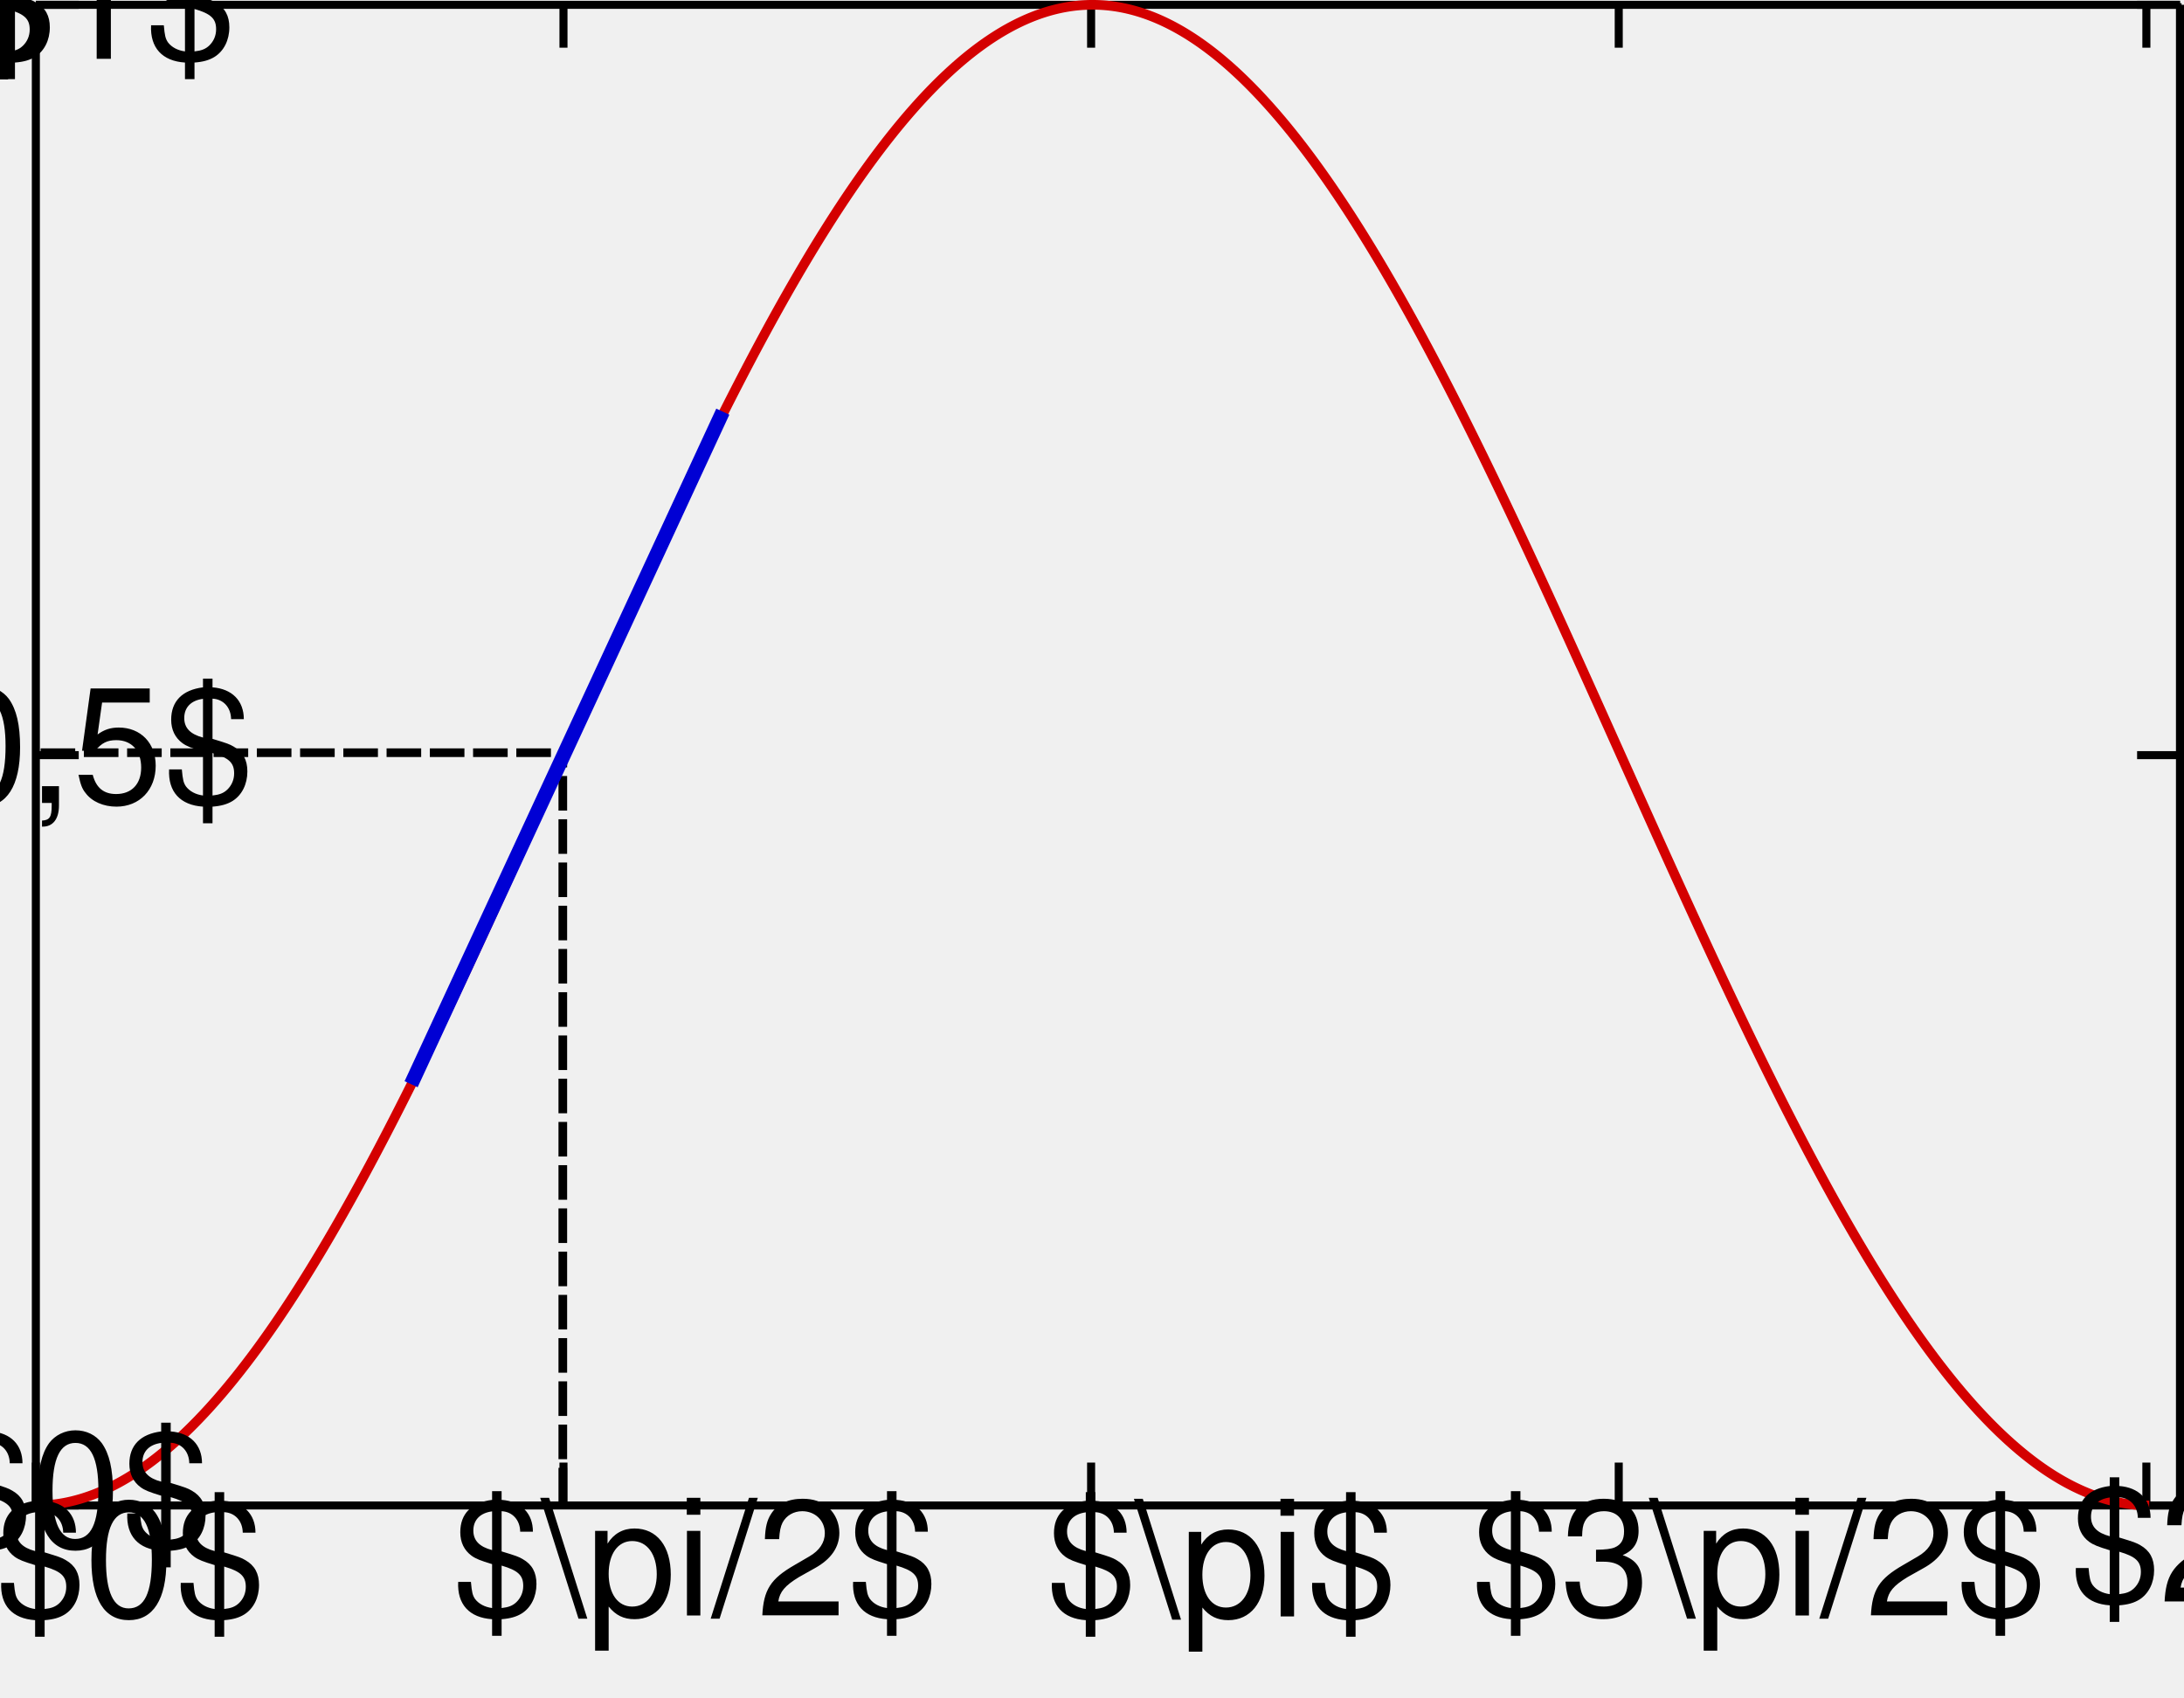
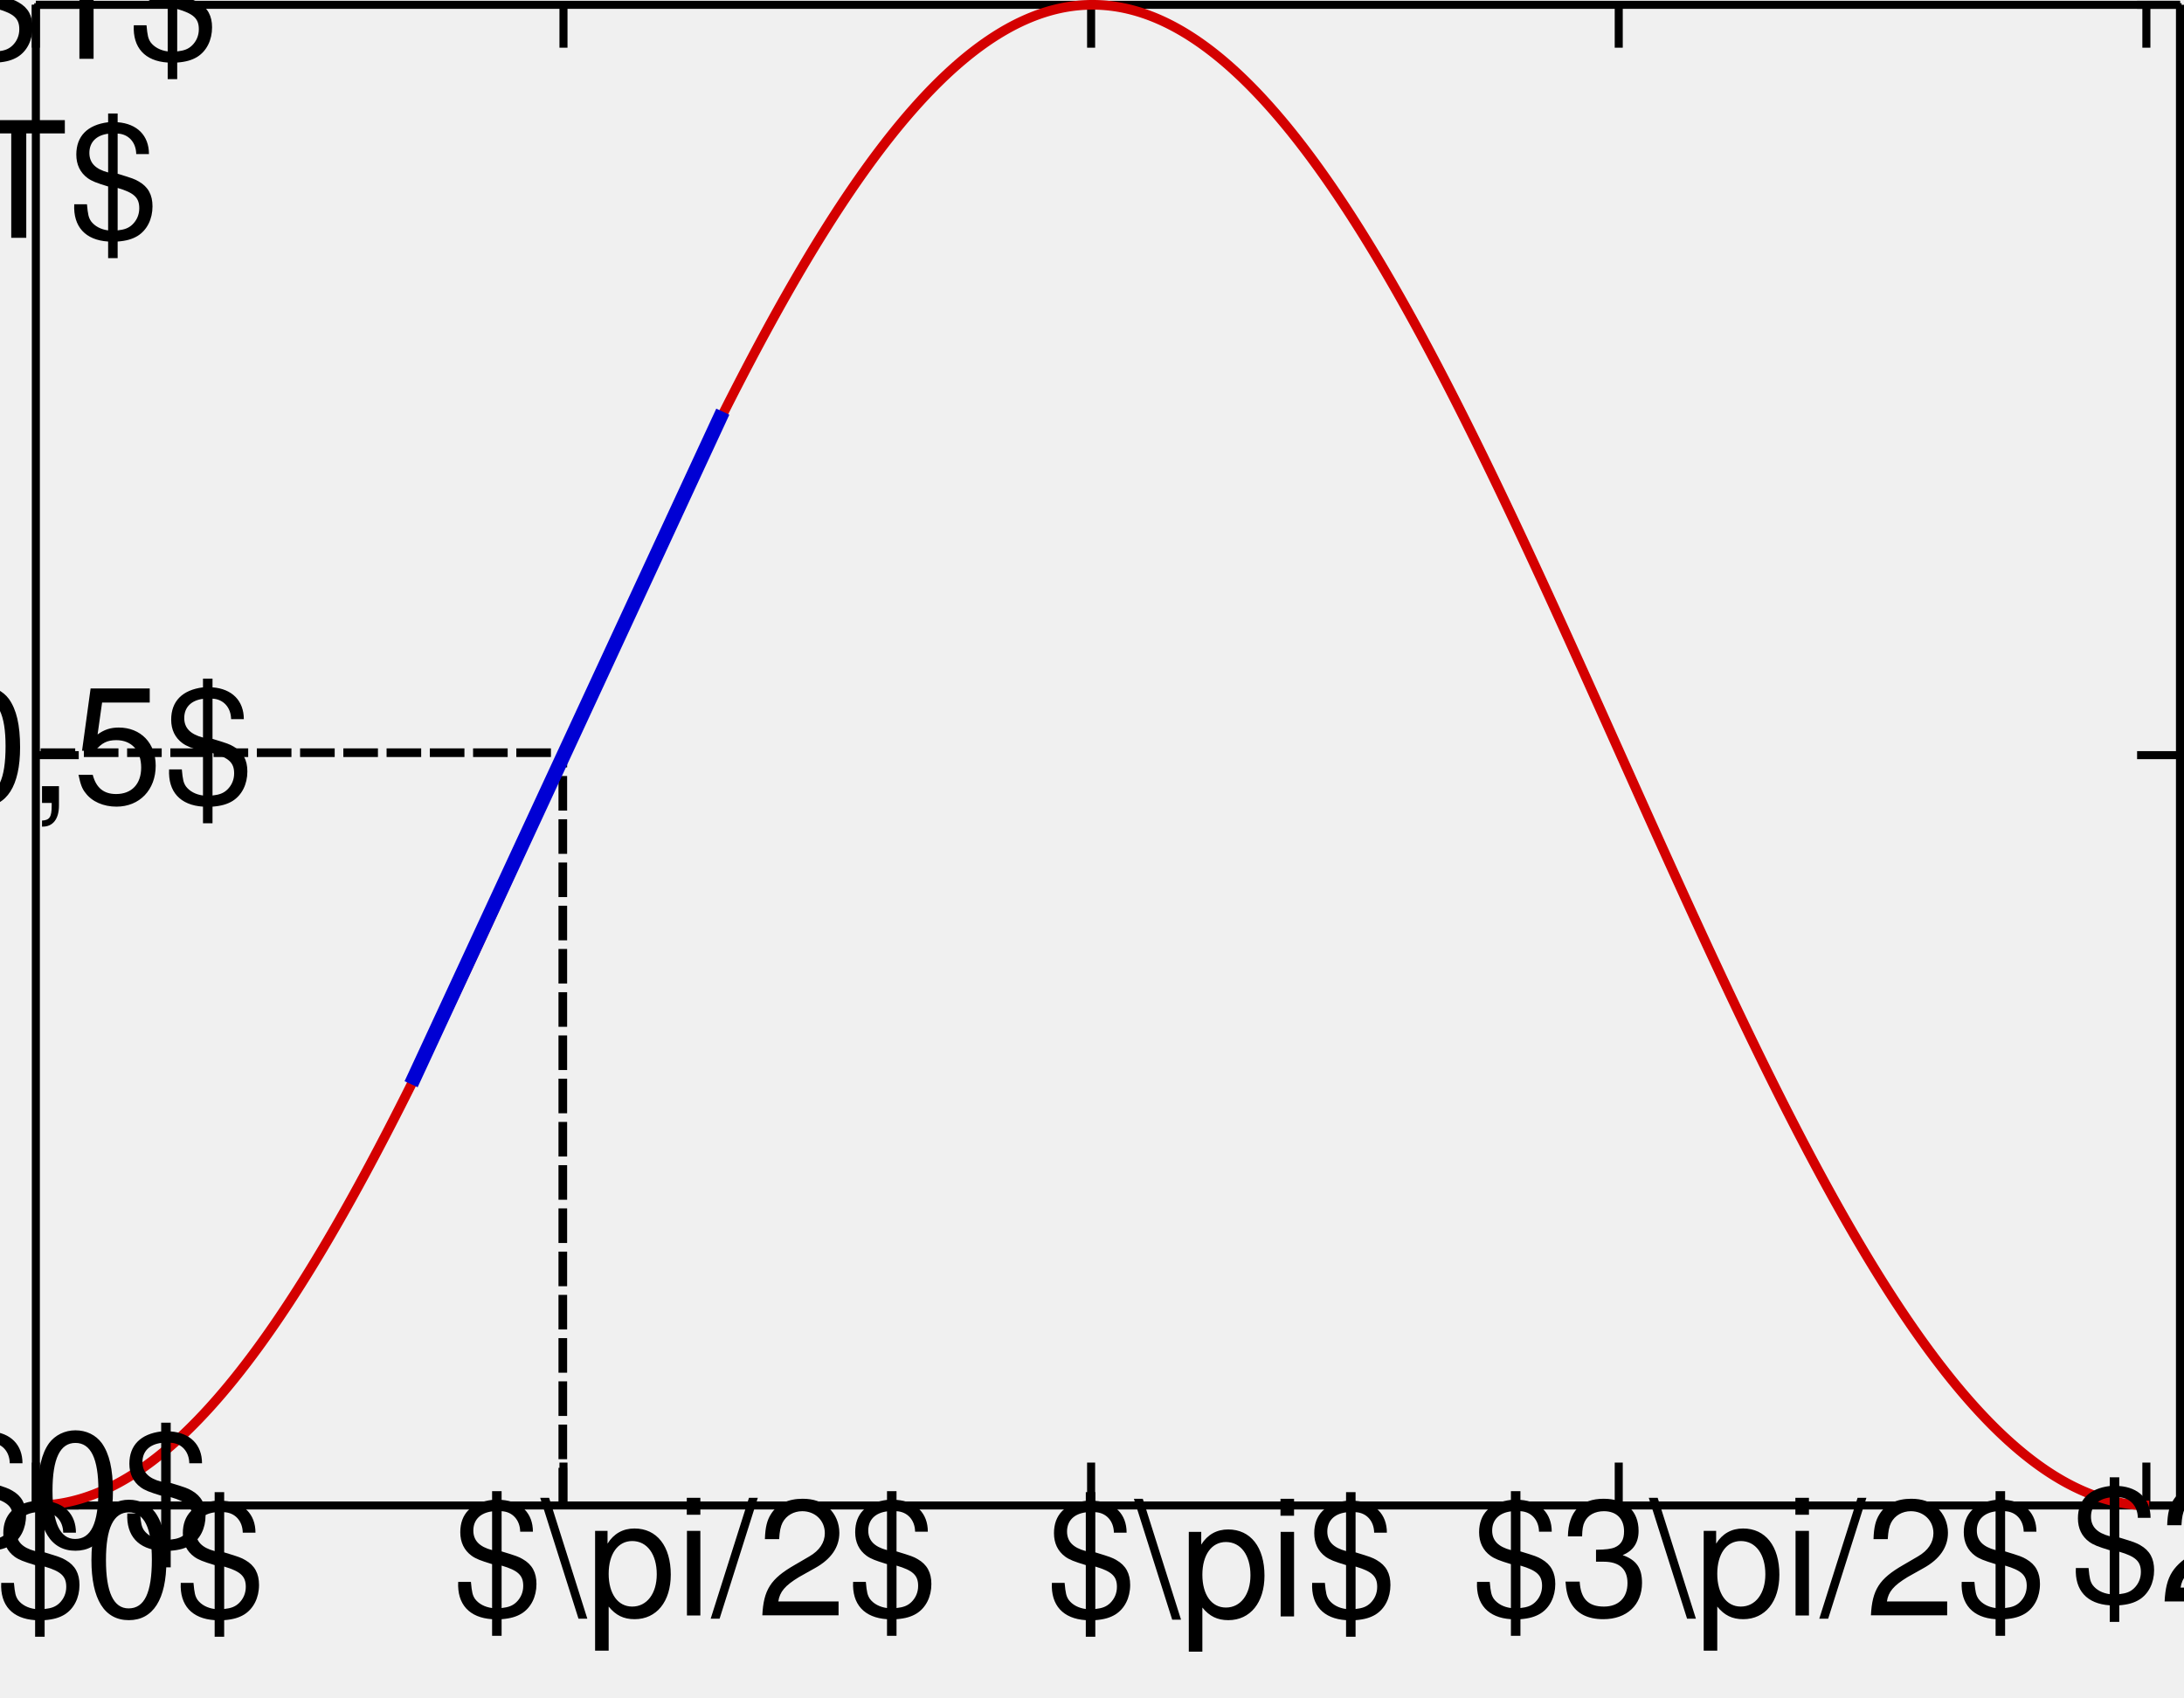
<svg xmlns="http://www.w3.org/2000/svg" xml:space="preserve" width="757.526" height="588.966" viewBox="0 0 606.023 471.175" id="svg2" version="1.1">
  <defs id="defs62" />
  <path style="fill:none;stroke:#000000;stroke-width:2.4;stroke-linecap:butt;stroke-linejoin:miter;stroke-miterlimit:4;stroke-dasharray:9.6, 2.4;stroke-dashoffset:0;stroke-opacity:1" d="M 156.169,416.966 V 211.252" id="path3024" />
  <path style="fill:none;stroke:#000000;stroke-width:2.4;stroke-linecap:butt;stroke-linejoin:miter;stroke-miterlimit:4;stroke-dasharray:9.6, 2.4;stroke-dashoffset:0;stroke-opacity:1" d="M 11.27,208.894 H 156.422" id="path3024-6" />
  <g id="g6" style="fill:#ffffff;fill-rule:nonzero" transform="matrix(1,0,0,-1,-79.2965,507.0535)" />
  <g id="g14" style="fill:none;stroke:#000000;stroke-width:2.231;stroke-linecap:butt;stroke-linejoin:miter;stroke-dasharray:none" transform="matrix(1,0,0,-1,-79.2965,507.0535)">
    <path id="path16" d="m 89.244,89.244 594.96,0" />
    <path id="path18" d="m 89.244,505.716 594.96,0" />
    <path id="path20" d="m 89.244,89.244 0,11.899" />
    <path id="path22" d="m 89.244,505.716 0,-11.899" />
    <path id="path24" d="m 235.653,89.244 0,11.899" />
    <path id="path26" d="m 235.653,505.716 0,-11.899" />
    <path id="path28" d="m 382.061,89.244 0,11.899" />
    <path id="path30" d="m 382.061,505.716 0,-11.899" />
    <path id="path32" d="m 528.47,89.244 0,11.899" />
    <path id="path34" d="m 528.47,505.716 0,-11.899" />
    <path id="path36" d="m 674.879,89.244 0,11.899" />
    <path id="path38" d="m 674.879,505.716 0,-11.899" />
    <path id="path40" d="m 89.244,89.244 0,416.472" />
    <path id="path42" d="m 684.204,89.244 0,416.472" />
    <path id="path44" d="m 89.244,89.244 11.899,0" />
    <path id="path46" d="m 684.204,89.244 -11.899,0" />
    <path id="path48" d="m 89.244,297.48 11.899,0" />
    <path id="path50" d="m 684.204,297.48 -11.899,0" />
    <path id="path52" d="m 89.244,505.716 11.899,0" />
    <path id="path54" d="m 684.204,505.716 -11.899,0" />
  </g>
  <g id="g56" style="fill:none;stroke:#000000;stroke-width:0.892;stroke-linecap:butt;stroke-linejoin:miter;stroke-dasharray:none" transform="matrix(1,0,0,-1,-79.2965,507.0535)">
    <path id="path58" d="m 89.244,89.244 0,416.472 594.96,0 0,-416.472 z" />
  </g>
  <g id="g3382">
    <path style="fill:none;stroke:#d40000;stroke-width:2.677;stroke-linecap:butt;stroke-linejoin:miter;stroke-dasharray:none;stroke-opacity:1" id="path12" d="m 9.948,417.809 0.587,-0.004 0.587,-0.012 0.587,-0.021 0.587,-0.029 0.587,-0.037 0.587,-0.045 0.587,-0.054 0.587,-0.062 0.587,-0.07 0.587,-0.078 0.587,-0.086 0.587,-0.095 0.587,-0.103 0.587,-0.111 0.587,-0.119 0.587,-0.128 0.587,-0.136 0.587,-0.144 0.587,-0.152 0.587,-0.16 0.587,-0.168 0.587,-0.177 0.587,-0.185 0.587,-0.193 0.587,-0.201 0.587,-0.209 0.587,-0.217 0.587,-0.225 0.587,-0.234 0.587,-0.242 0.587,-0.25 0.587,-0.258 0.587,-0.266 0.587,-0.274 0.587,-0.282 0.587,-0.29 0.587,-0.298 0.587,-0.306 0.587,-0.314 0.587,-0.322 0.587,-0.33 0.587,-0.338 0.587,-0.346 0.587,-0.354 0.587,-0.362 0.587,-0.37 0.587,-0.378 0.587,-0.386 0.587,-0.393 0.587,-0.401 0.587,-0.409 0.587,-0.417 0.587,-0.425 0.587,-0.432 0.587,-0.44 0.587,-0.448 0.587,-0.456 0.587,-0.463 0.587,-0.471 0.587,-0.479 0.587,-0.486 0.587,-0.494 0.587,-0.502 0.587,-0.509 0.587,-0.517 0.587,-0.524 0.587,-0.532 0.587,-0.539 0.587,-0.547 0.587,-0.554 0.587,-0.562 0.587,-0.569 0.587,-0.577 0.587,-0.584 0.587,-0.592 0.587,-0.599 0.587,-0.606 0.587,-0.613 0.587,-0.621 0.587,-0.628 0.587,-0.635 0.587,-0.642 0.587,-0.649 0.587,-0.657 0.587,-0.664 0.587,-0.671 0.587,-0.678 0.587,-0.685 0.587,-0.692 0.587,-0.699 0.587,-0.706 0.587,-0.713 0.587,-0.72 0.587,-0.727 0.587,-0.733 0.587,-0.74 0.587,-0.747 0.587,-0.754 0.587,-0.76 0.587,-0.767 0.587,-0.774 0.587,-0.78 0.587,-0.787 0.587,-0.794 0.587,-0.8 0.587,-0.807 0.587,-0.813 0.587,-0.82 0.587,-0.826 0.587,-0.832 0.587,-0.839 0.587,-0.845 0.587,-0.851 0.587,-0.858 0.587,-0.864 0.587,-0.87 0.587,-0.876 0.587,-0.882 0.587,-0.888 0.587,-0.894 0.587,-0.9 0.587,-0.906 0.587,-0.912 0.587,-0.918 0.587,-0.924 0.587,-0.93 0.587,-0.935 0.587,-0.941 0.587,-0.947 0.587,-0.953 0.587,-0.958 0.587,-0.964 0.587,-0.969 0.587,-0.975 0.587,-0.98 0.587,-0.986 0.587,-0.991 0.587,-0.997 0.587,-1.002 0.587,-1.007 0.587,-1.012 0.587,-1.018 0.587,-1.023 0.587,-1.028 0.587,-1.033 0.587,-1.038 0.587,-1.043 0.587,-1.048 0.587,-1.053 0.587,-1.058 0.587,-1.063 0.587,-1.067 0.587,-1.072 0.586,-1.077 0.587,-1.082 0.587,-1.086 0.587,-1.091 0.587,-1.095 0.587,-1.1 0.587,-1.104 0.587,-1.109 0.587,-1.113 0.587,-1.117 0.587,-1.122 0.587,-1.126 0.587,-1.13 0.587,-1.134 0.587,-1.138 0.587,-1.142 0.587,-1.146 0.587,-1.15 0.587,-1.154 0.587,-1.158 0.587,-1.162 0.587,-1.166 0.587,-1.169 0.587,-1.173 0.587,-1.177 0.587,-1.18 0.587,-1.184 0.587,-1.187 0.587,-1.191 0.587,-1.194 0.587,-1.198 0.587,-1.201 0.587,-1.204 0.587,-1.207 0.587,-1.211 0.587,-1.214 0.587,-1.217 0.587,-1.22 0.587,-1.223 0.587,-1.226 0.587,-1.229 0.587,-1.231 0.587,-1.234 0.587,-1.237 0.587,-1.24 0.587,-1.242 0.587,-1.245 0.587,-1.247 0.587,-1.25 0.587,-1.252 0.587,-1.255 0.587,-1.257 0.587,-1.259 0.587,-1.262 0.587,-1.264 0.587,-1.266 0.587,-1.268 0.587,-1.27 0.587,-1.272 0.587,-1.274 0.587,-1.276 0.587,-1.278 0.587,-1.279 0.587,-1.281 0.587,-1.283 0.587,-1.284 0.587,-1.286 0.587,-1.288 0.587,-1.289 0.587,-1.29 0.587,-1.292 0.587,-1.293 0.587,-1.294 0.587,-1.296 0.587,-1.297 0.587,-1.298 0.587,-1.299 0.587,-1.3 0.587,-1.301 0.587,-1.302 0.587,-1.303 0.587,-1.304 0.587,-1.304 0.587,-1.305 0.587,-1.306 0.587,-1.306 0.587,-1.307 0.587,-1.308 0.587,-1.308 0.587,-1.308 0.587,-1.309 0.587,-1.309 0.587,-1.309 0.587,-1.309 0.587,-1.31 0.587,-1.31 0.587,-1.31 0.587,-1.31 0.587,-1.31 0.587,-1.31 0.587,-1.309 0.587,-1.309 0.587,-1.309 0.587,-1.308 0.587,-1.308 0.587,-1.308 0.587,-1.307 0.587,-1.307 0.587,-1.306 0.587,-1.305 0.587,-1.305 0.587,-1.304 0.587,-1.303 0.587,-1.302 0.587,-1.302 0.587,-1.3 0.587,-1.3 0.587,-1.299 0.587,-1.297 0.587,-1.296 0.587,-1.295 0.587,-1.294 0.587,-1.293 0.587,-1.291 0.587,-1.29 0.587,-1.288 0.587,-1.287 0.587,-1.285 0.587,-1.284 0.587,-1.282 0.587,-1.28 0.587,-1.278 0.587,-1.277 0.587,-1.275 0.587,-1.273 0.587,-1.271 0.587,-1.269 0.587,-1.267 0.587,-1.265 0.587,-1.263 0.587,-1.26 0.587,-1.258 0.587,-1.256 0.587,-1.254 0.587,-1.251 0.587,-1.249 0.587,-1.246 0.587,-1.244 0.587,-1.241 0.587,-1.238 0.587,-1.236 0.587,-1.233 0.587,-1.23 0.587,-1.227 0.587,-1.224 0.587,-1.221 0.587,-1.218 0.587,-1.215 0.587,-1.212 0.587,-1.209 0.587,-1.206 0.587,-1.203 0.587,-1.199 0.587,-1.196 0.587,-1.192 0.587,-1.189 0.587,-1.186 0.587,-1.182 0.587,-1.179 0.587,-1.175 0.587,-1.171 0.587,-1.168 0.587,-1.164 0.587,-1.16 0.587,-1.156 0.587,-1.152 0.587,-1.148 0.587,-1.144 0.587,-1.14 0.587,-1.136 0.587,-1.132 0.587,-1.128 0.587,-1.124 0.587,-1.12 0.587,-1.115 0.587,-1.111 0.587,-1.107 0.587,-1.102 0.587,-1.098 0.587,-1.093 0.587,-1.089 0.587,-1.084 0.587,-1.079 0.587,-1.075 0.587,-1.07 0.587,-1.065 0.587,-1.06 0.587,-1.055 0.587,-1.051 0.587,-1.046 0.587,-1.041 0.587,-1.036 0.587,-1.03 0.587,-1.026 0.587,-1.02 0.587,-1.015 0.587,-1.01 0.587,-1.005 0.587,-0.999 0.587,-0.994 0.587,-0.989 0.587,-0.983 0.587,-0.978 0.587,-0.972 0.587,-0.967 0.587,-0.961 0.587,-0.955 0.587,-0.95 0.587,-0.944 0.587,-0.938 0.587,-0.933 0.587,-0.927 0.587,-0.921 0.587,-0.915 0.587,-0.909 0.587,-0.903 0.587,-0.897 0.587,-0.891 0.587,-0.885 0.587,-0.879 0.587,-0.873 0.587,-0.867 0.587,-0.861 0.587,-0.854 0.587,-0.848 0.587,-0.842 0.587,-0.836 0.587,-0.829 0.587,-0.823 0.587,-0.816 0.587,-0.81 0.587,-0.803 0.587,-0.797 0.587,-0.79 0.587,-0.784 0.587,-0.777 0.587,-0.77 0.587,-0.764 0.587,-0.757 0.587,-0.75 0.587,-0.744 0.587,-0.737 0.587,-0.73 0.587,-0.723 0.587,-0.716 0.587,-0.709 0.587,-0.702 0.587,-0.696 0.587,-0.688 0.587,-0.681 0.587,-0.674 0.587,-0.667 0.587,-0.66 0.587,-0.653 0.587,-0.646 0.587,-0.639 0.587,-0.632 0.587,-0.624 0.587,-0.617 0.587,-0.61 0.587,-0.603 0.587,-0.595 0.587,-0.588 0.587,-0.58 0.587,-0.573 0.587,-0.566 0.587,-0.558 0.587,-0.551 0.587,-0.543 0.587,-0.536 0.587,-0.528 0.587,-0.521 0.587,-0.513 0.587,-0.506 0.587,-0.498 0.587,-0.49 0.587,-0.483 0.587,-0.475 0.587,-0.467 0.587,-0.46 0.587,-0.452 0.587,-0.444 0.587,-0.436 0.587,-0.429 0.587,-0.421 0.587,-0.413 0.587,-0.405 0.587,-0.397 0.587,-0.389 0.587,-0.382 0.587,-0.374 0.587,-0.366 0.587,-0.358 0.587,-0.35 0.587,-0.342 0.587,-0.334 0.587,-0.326 0.587,-0.318 0.587,-0.31 0.587,-0.302 0.587,-0.294 0.587,-0.286 0.587,-0.278 0.587,-0.27 0.587,-0.262 0.587,-0.254 0.587,-0.246 0.587,-0.238 0.587,-0.23 0.587,-0.221 0.587,-0.213 0.587,-0.205 0.587,-0.197 0.587,-0.189 0.587,-0.181 0.587,-0.172 0.587,-0.164 0.587,-0.156 0.587,-0.148 0.587,-0.14 0.587,-0.132 0.587,-0.123 0.587,-0.115 0.587,-0.107 0.587,-0.099 0.587,-0.091 0.587,-0.082 0.587,-0.074 0.587,-0.066 0.587,-0.058 0.587,-0.049 0.587,-0.041 0.587,-0.033 0.587,-0.025 0.587,-0.017 0.587,-0.008 0.587,-10e-5 0.587,0.008 0.587,0.016 0.587,0.025 0.587,0.033 0.587,0.041 0.587,0.049 0.587,0.058 0.587,0.066 0.587,0.074 0.587,0.082 0.587,0.09 0.587,0.099 0.587,0.107 0.587,0.115 0.587,0.123 0.587,0.132 0.587,0.14 0.587,0.148 0.587,0.156 0.587,0.164 0.587,0.172 0.587,0.181 0.587,0.189 0.587,0.197 0.587,0.205 0.587,0.213 0.587,0.221 0.587,0.229 0.587,0.237 0.587,0.246 0.587,0.254 0.587,0.262 0.587,0.27 0.587,0.278 0.587,0.286 0.587,0.294 0.587,0.302 0.587,0.31 0.587,0.318 0.587,0.326 0.587,0.334 0.587,0.342 0.587,0.35 0.587,0.358 0.587,0.366 0.587,0.374 0.587,0.381 0.587,0.389 0.587,0.397 0.587,0.405 0.587,0.413 0.587,0.421 0.587,0.428 0.587,0.436 0.587,0.444 0.587,0.452 0.587,0.46 0.587,0.467 0.587,0.475 0.587,0.483 0.587,0.49 0.587,0.498 0.587,0.505 0.587,0.513 0.587,0.521 0.587,0.528 0.587,0.536 0.587,0.543 0.587,0.551 0.587,0.558 0.587,0.566 0.587,0.573 0.587,0.58 0.587,0.588 0.587,0.595 0.587,0.602 0.587,0.61 0.587,0.617 0.587,0.624 0.587,0.631 0.587,0.639 0.587,0.646 0.587,0.653 0.587,0.66 0.587,0.667 0.587,0.674 0.587,0.681 0.587,0.688 0.587,0.695 0.587,0.702 0.587,0.709 0.587,0.716 0.587,0.723 0.587,0.73 0.587,0.737 0.587,0.744 0.587,0.75 0.587,0.757 0.587,0.764 0.587,0.77 0.587,0.777 0.587,0.784 0.587,0.79 0.587,0.797 0.587,0.803 0.587,0.81 0.587,0.816 0.587,0.823 0.587,0.829 0.587,0.836 0.587,0.842 0.587,0.848 0.587,0.854 0.587,0.861 0.587,0.867 0.587,0.873 0.587,0.879 0.587,0.885 0.587,0.891 0.587,0.897 0.587,0.903 0.587,0.909 0.587,0.915 0.587,0.921 0.587,0.927 0.587,0.932 0.587,0.938 0.587,0.944 0.587,0.95 0.587,0.955 0.587,0.961 0.587,0.967 0.587,0.972 0.587,0.978 0.587,0.983 0.587,0.989 0.587,0.994 0.587,0.999 0.587,1.005 0.587,1.01 0.587,1.015 0.587,1.02 0.587,1.025 0.587,1.03 0.587,1.036 0.587,1.041 0.587,1.046 0.587,1.05 0.587,1.055 0.587,1.06 0.587,1.065 0.587,1.07 0.587,1.075 0.587,1.079 0.587,1.084 0.587,1.089 0.587,1.093 0.587,1.097 0.587,1.102 0.587,1.106 0.587,1.111 0.587,1.115 0.587,1.119 0.587,1.124 0.587,1.128 0.587,1.132 0.587,1.136 0.587,1.14 0.587,1.144 0.587,1.148 0.587,1.152 0.587,1.156 0.587,1.16 0.587,1.164 0.587,1.168 0.587,1.171 0.587,1.175 0.587,1.179 0.587,1.182 0.587,1.186 0.587,1.189 0.587,1.192 0.587,1.196 0.587,1.199 0.587,1.202 0.587,1.206 0.587,1.209 0.587,1.212 0.587,1.215 0.587,1.218 0.587,1.221 0.587,1.224 0.587,1.227 0.587,1.23 0.587,1.233 0.587,1.236 0.587,1.238 0.587,1.241 0.587,1.244 0.587,1.246 0.587,1.249 0.587,1.251 0.587,1.254 0.587,1.256 0.587,1.258 0.587,1.26 0.587,1.263 0.587,1.265 0.587,1.267 0.587,1.269 0.587,1.271 0.587,1.273 0.587,1.275 0.587,1.277 0.587,1.278 0.587,1.28 0.587,1.282 0.587,1.284 0.587,1.285 0.587,1.287 0.587,1.288 0.587,1.29 0.587,1.291 0.587,1.292 0.587,1.294 0.587,1.295 0.587,1.296 0.587,1.297 0.587,1.299 0.587,1.3 0.587,1.301 0.587,1.302 0.587,1.302 0.587,1.303 0.587,1.304 0.587,1.305 0.587,1.305 0.587,1.306 0.587,1.307 0.587,1.307 0.587,1.308 0.587,1.308 0.587,1.308 0.587,1.309 0.587,1.309 0.587,1.309 0.587,1.31 0.587,1.31 0.587,1.31 0.587,1.31 0.587,1.31 0.587,1.31 0.587,1.309 0.587,1.309 0.587,1.309 0.587,1.309 0.587,1.308 0.587,1.308 0.587,1.308 0.587,1.307 0.587,1.306 0.587,1.306 0.587,1.305 0.587,1.304 0.587,1.304 0.587,1.303 0.587,1.302 0.587,1.301 0.587,1.3 0.587,1.299 0.587,1.298 0.587,1.297 0.587,1.296 0.587,1.294 0.587,1.293 0.587,1.292 0.587,1.29 0.587,1.289 0.587,1.288 0.587,1.286 0.587,1.284 0.587,1.283 0.587,1.281 0.587,1.279 0.587,1.278 0.587,1.276 0.587,1.274 0.587,1.272 0.587,1.27 0.587,1.268 0.587,1.266 0.587,1.264 0.587,1.262 0.587,1.259 0.587,1.257 0.587,1.255 0.587,1.252 0.587,1.25 0.587,1.247 0.587,1.245 0.587,1.242 0.587,1.24 0.587,1.237 0.587,1.234 0.587,1.232 0.587,1.228 0.587,1.226 0.587,1.223 0.587,1.22 0.587,1.217 0.587,1.214 0.587,1.211 0.587,1.208 0.587,1.204 0.587,1.201 0.587,1.198 0.587,1.194 0.587,1.191 0.587,1.187 0.587,1.184 0.587,1.18 0.587,1.177 0.587,1.173 0.587,1.169 0.587,1.166 0.587,1.162 0.587,1.158 0.587,1.154 0.587,1.15 0.587,1.146 0.587,1.142 0.587,1.138 0.587,1.134 0.587,1.13 0.587,1.126 0.587,1.122 0.587,1.117 0.587,1.113 0.587,1.109 0.587,1.104 0.587,1.1 0.587,1.095 0.587,1.091 0.587,1.086 0.587,1.082 0.587,1.077 0.587,1.072 0.587,1.067 0.587,1.063 0.587,1.058 0.587,1.053 0.587,1.048 0.587,1.043 0.587,1.038 0.587,1.033 0.587,1.028 0.587,1.023 0.587,1.018 0.587,1.012 0.587,1.007 0.587,1.002 0.587,0.997 0.587,0.991 0.587,0.986 0.587,0.981 0.587,0.975 0.587,0.97 0.587,0.964 0.587,0.958 0.587,0.953 0.587,0.947 0.587,0.941 0.587,0.936 0.587,0.93 0.587,0.924 0.587,0.918 0.587,0.912 0.587,0.906 0.587,0.9 0.587,0.894 0.587,0.888 0.587,0.882 0.587,0.876 0.587,0.87 0.587,0.864 0.587,0.858 0.587,0.851 0.587,0.845 0.587,0.839 0.587,0.833 0.587,0.826 0.587,0.82 0.587,0.813 0.587,0.807 0.587,0.8 0.587,0.794 0.587,0.787 0.587,0.781 0.587,0.774 0.587,0.767 0.587,0.76 0.587,0.754 0.587,0.747 0.587,0.74 0.587,0.734 0.587,0.727 0.587,0.72 0.587,0.713 0.587,0.706 0.587,0.699 0.587,0.692 0.587,0.685 0.587,0.678 0.587,0.671 0.587,0.664 0.587,0.657 0.587,0.65 0.587,0.642 0.587,0.635 0.587,0.628 0.587,0.621 0.587,0.614 0.587,0.606 0.587,0.599 0.587,0.592 0.587,0.584 0.587,0.577 0.587,0.569 0.587,0.562 0.587,0.554 0.587,0.547 0.587,0.54 0.587,0.532 0.587,0.524 0.587,0.517 0.587,0.509 0.587,0.502 0.587,0.494 0.587,0.486 0.587,0.479 0.587,0.471 0.587,0.463 0.587,0.456 0.587,0.448 0.587,0.44 0.587,0.432 0.587,0.425 0.587,0.417 0.587,0.409 0.587,0.401 0.587,0.394 0.587,0.386 0.587,0.378 0.587,0.37 0.587,0.362 0.587,0.354 0.587,0.346 0.587,0.338 0.587,0.33 0.587,0.322 0.587,0.314 0.587,0.306 0.587,0.298 0.587,0.29 0.587,0.282 0.587,0.274 0.587,0.266 0.587,0.258 0.587,0.25 0.587,0.242 0.587,0.234 0.587,0.226 0.587,0.217 0.587,0.209 0.587,0.201 0.587,0.193 0.587,0.185 0.587,0.177 0.587,0.169 0.587,0.16 0.587,0.152 0.587,0.144 0.587,0.136 0.587,0.128 0.587,0.119 0.587,0.111 0.587,0.103 0.587,0.095 0.587,0.087 0.587,0.078 0.587,0.07 0.587,0.062 0.587,0.054 0.587,0.045 0.587,0.037 0.587,0.029 0.587,0.021 0.587,0.013 0.587,0.004" />
    <path id="path3024-5" d="M 114.077,300.899 200.569,114.251" style="fill:#0000ff;stroke:#0000d4;stroke-width:4;stroke-linecap:butt;stroke-linejoin:miter;stroke-miterlimit:4;stroke-dasharray:none;stroke-dashoffset:0;stroke-opacity:1" />
  </g>
-   <text xml:space="preserve" style="font-style:normal;font-variant:normal;font-weight:normal;font-stretch:normal;line-height:0%;font-family:'Nimbus Sans L';-inkscape-font-specification:Sans;letter-spacing:0px;word-spacing:0px;fill:#000000;fill-opacity:1;stroke:none" x="-9.69" y="16.327" id="text3091-3">
-     <tspan id="tspan3093-5" x="-9.69" y="16.327" style="font-size:44.8px;line-height:1.25">$1$</tspan>
+   <text xml:space="preserve" style="font-style:normal;font-variant:normal;font-weight:normal;font-stretch:normal;line-height:0%;font-family:'Nimbus Sans L';-inkscape-font-specification:Sans;letter-spacing:0px;word-spacing:0px;fill:#000000;fill-opacity:1;stroke:none" x="-14.49" y="16.327" id="text3091-3">
+     <tspan id="tspan3093-5" x="-14.49" y="16.327" style="font-size:44.8px;line-height:1.25">$1$</tspan>
  </text>
-   <text xml:space="preserve" style="font-style:normal;font-variant:normal;font-weight:normal;font-stretch:normal;line-height:0%;font-family:'Nimbus Sans L';-inkscape-font-specification:Sans;letter-spacing:0px;word-spacing:0px;fill:#000000;fill-opacity:1;stroke:none" x="618.102" y="419.707" id="text3041">
-     <tspan id="tspan3043" x="618.102" y="419.707" style="font-size:44.8px;line-height:1.25">$\Delta\phi$</tspan>
+   <text xml:space="preserve" style="font-style:normal;font-variant:normal;font-weight:normal;font-stretch:normal;line-height:0%;font-family:'Nimbus Sans L';-inkscape-font-specification:Sans;letter-spacing:0px;word-spacing:0px;fill:#000000;fill-opacity:1;stroke:none" x="626.102" y="442.107" id="text3041">
+     <tspan id="tspan3043" x="626.102" y="442.107" style="font-size:44.8px;line-height:1.25">$\Delta\phi$</tspan>
  </text>
  <text xml:space="preserve" style="font-style:normal;font-variant:normal;font-weight:normal;font-stretch:normal;line-height:0%;font-family:'Nimbus Sans L';-inkscape-font-specification:Sans;letter-spacing:0px;word-spacing:0px;fill:#000000;fill-opacity:1;stroke:none" x="-1.459" y="448.608" id="text3045">
    <tspan id="tspan3047" x="-1.459" y="448.608" style="font-size:44.8px;line-height:1.25">$0$</tspan>
  </text>
  <text xml:space="preserve" style="font-style:normal;font-variant:normal;font-weight:normal;font-stretch:normal;line-height:0%;font-family:'Nimbus Sans L';-inkscape-font-specification:Sans;letter-spacing:0px;word-spacing:0px;fill:#000000;fill-opacity:1;stroke:none" x="290.087" y="448.608" id="text3045-3">
    <tspan id="tspan3047-6" x="290.087" y="448.608" style="font-size:44.8px;line-height:1.25">$\pi$</tspan>
  </text>
  <text xml:space="preserve" style="font-style:normal;font-variant:normal;font-weight:normal;font-stretch:normal;line-height:0%;font-family:'Nimbus Sans L';-inkscape-font-specification:Sans;letter-spacing:0px;word-spacing:0px;fill:#000000;fill-opacity:1;stroke:none" x="574.215" y="444.487" id="text3045-3-7">
    <tspan id="tspan3047-6-5" x="574.215" y="444.487" style="font-size:44.8px;line-height:1.25">$2\pi$</tspan>
  </text>
-   <text xml:space="preserve" style="font-style:normal;font-variant:normal;font-weight:normal;font-stretch:normal;line-height:0%;font-family:'Nimbus Sans L';-inkscape-font-specification:Sans;letter-spacing:0px;word-spacing:0px;fill:#000000;fill-opacity:1;stroke:none" x="-63.882" y="16.404" id="text3091">
-     <tspan id="tspan3093" x="-63.882" y="16.404" style="font-size:44.8px;line-height:1.25">$T$</tspan>
+   <text xml:space="preserve" style="font-style:normal;font-variant:normal;font-weight:normal;font-stretch:normal;line-height:0%;font-family:'Nimbus Sans L';-inkscape-font-specification:Sans;letter-spacing:0px;word-spacing:0px;fill:#000000;fill-opacity:1;stroke:none" x="-33.482" y="66.004" id="text3091">
+     <tspan id="tspan3093" x="-33.482" y="66.004" style="font-size:44.8px;line-height:1.25">$T$</tspan>
  </text>
  <text xml:space="preserve" style="font-style:normal;font-variant:normal;font-weight:normal;font-stretch:normal;line-height:0%;font-family:'Nimbus Sans L';-inkscape-font-specification:Sans;letter-spacing:0px;word-spacing:0px;fill:#000000;fill-opacity:1;stroke:none" x="-42.054" y="222.835" id="text3091-3-6">
    <tspan id="tspan3093-5-2" x="-42.054" y="222.835" style="font-size:44.8px;line-height:1.25">$0,5$</tspan>
  </text>
  <text xml:space="preserve" style="font-style:normal;font-variant:normal;font-weight:normal;font-stretch:normal;line-height:0%;font-family:'Nimbus Sans L';-inkscape-font-specification:Sans;letter-spacing:0px;word-spacing:0px;fill:#000000;fill-opacity:1;stroke:none" x="-16.293" y="429.344" id="text3091-3-9">
    <tspan id="tspan3093-5-1" x="-16.293" y="429.344" style="font-size:44.8px;line-height:1.25">$0$</tspan>
  </text>
  <text xml:space="preserve" style="font-style:normal;font-variant:normal;font-weight:normal;font-stretch:normal;line-height:0%;font-family:'Nimbus Sans L';-inkscape-font-specification:Sans;letter-spacing:0px;word-spacing:0px;fill:#000000;fill-opacity:1;stroke:none" x="125.345" y="448.34" id="text3045-3-3">
    <tspan id="tspan3047-6-56" x="125.345" y="448.34" style="font-size:44.8px;line-height:1.25">$\pi/2$</tspan>
  </text>
  <text xml:space="preserve" style="font-style:normal;font-variant:normal;font-weight:normal;font-stretch:normal;line-height:0%;font-family:'Nimbus Sans L';-inkscape-font-specification:Sans;letter-spacing:0px;word-spacing:0px;fill:#000000;fill-opacity:1;stroke:none" x="408.05" y="448.34" id="text3045-3-3-3">
    <tspan id="tspan3047-6-56-6" x="408.05" y="448.34" style="font-size:44.8px;line-height:1.25">$3\pi/2$</tspan>
  </text>
</svg>
